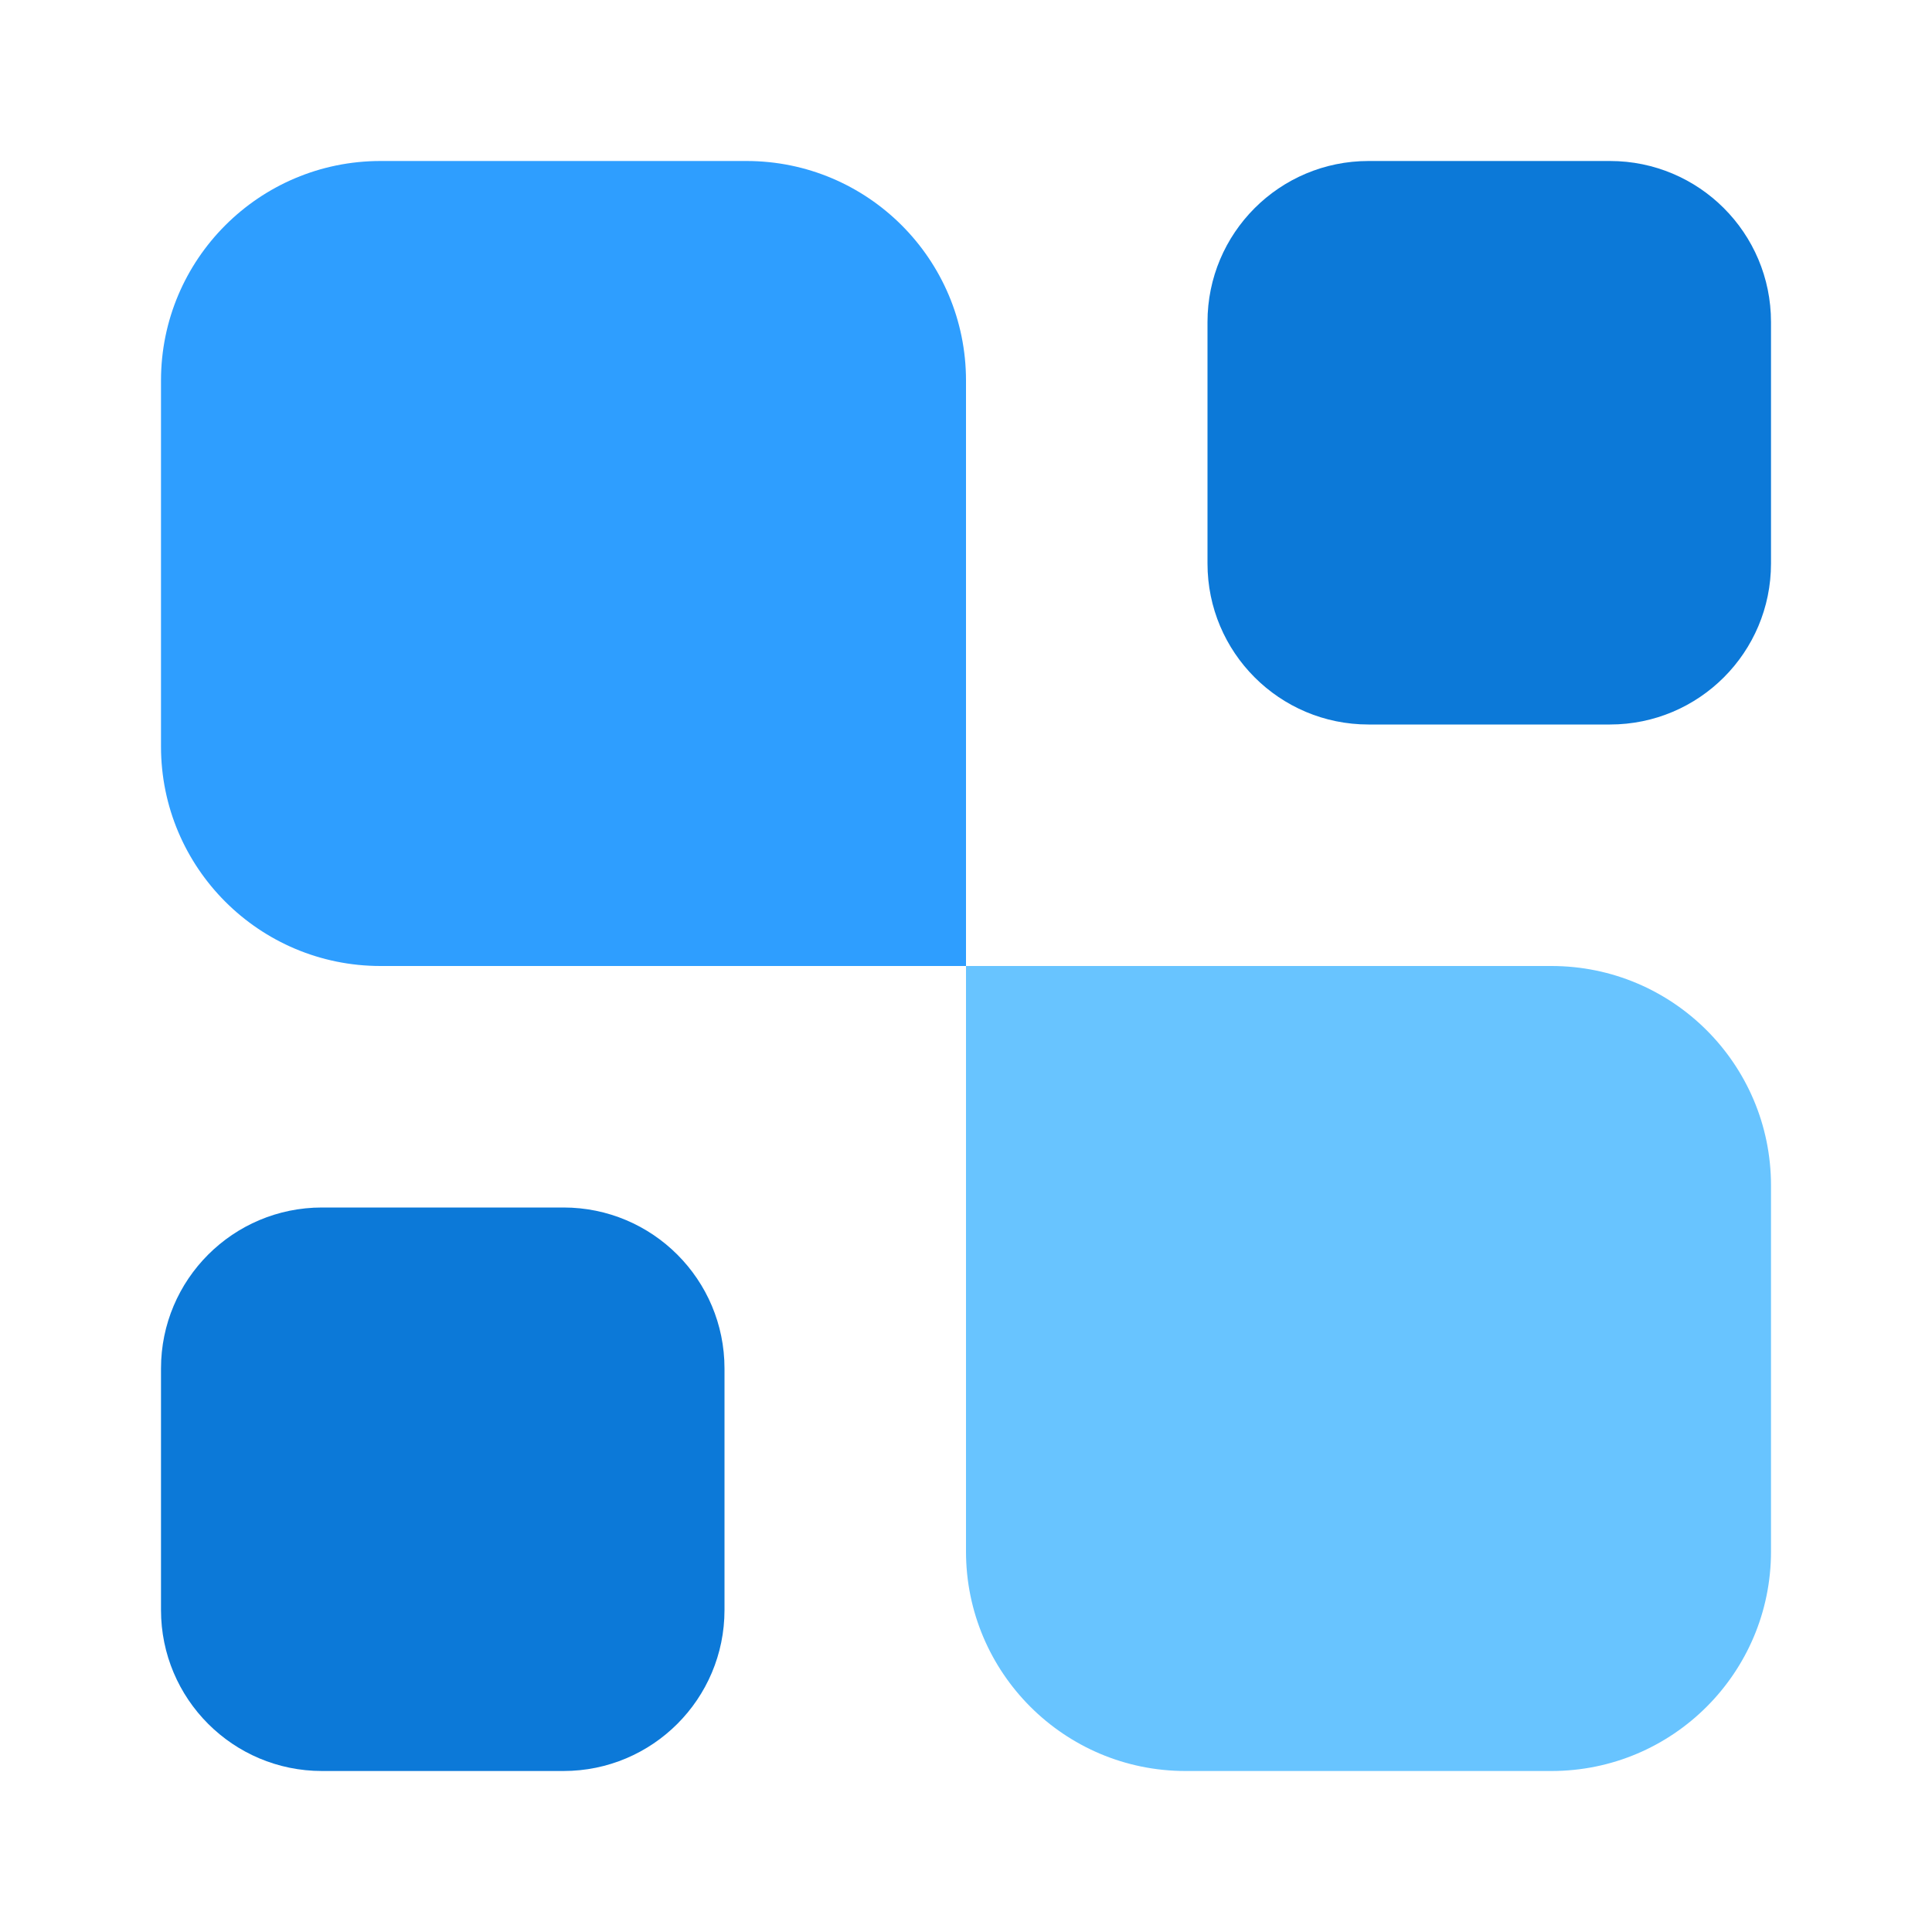
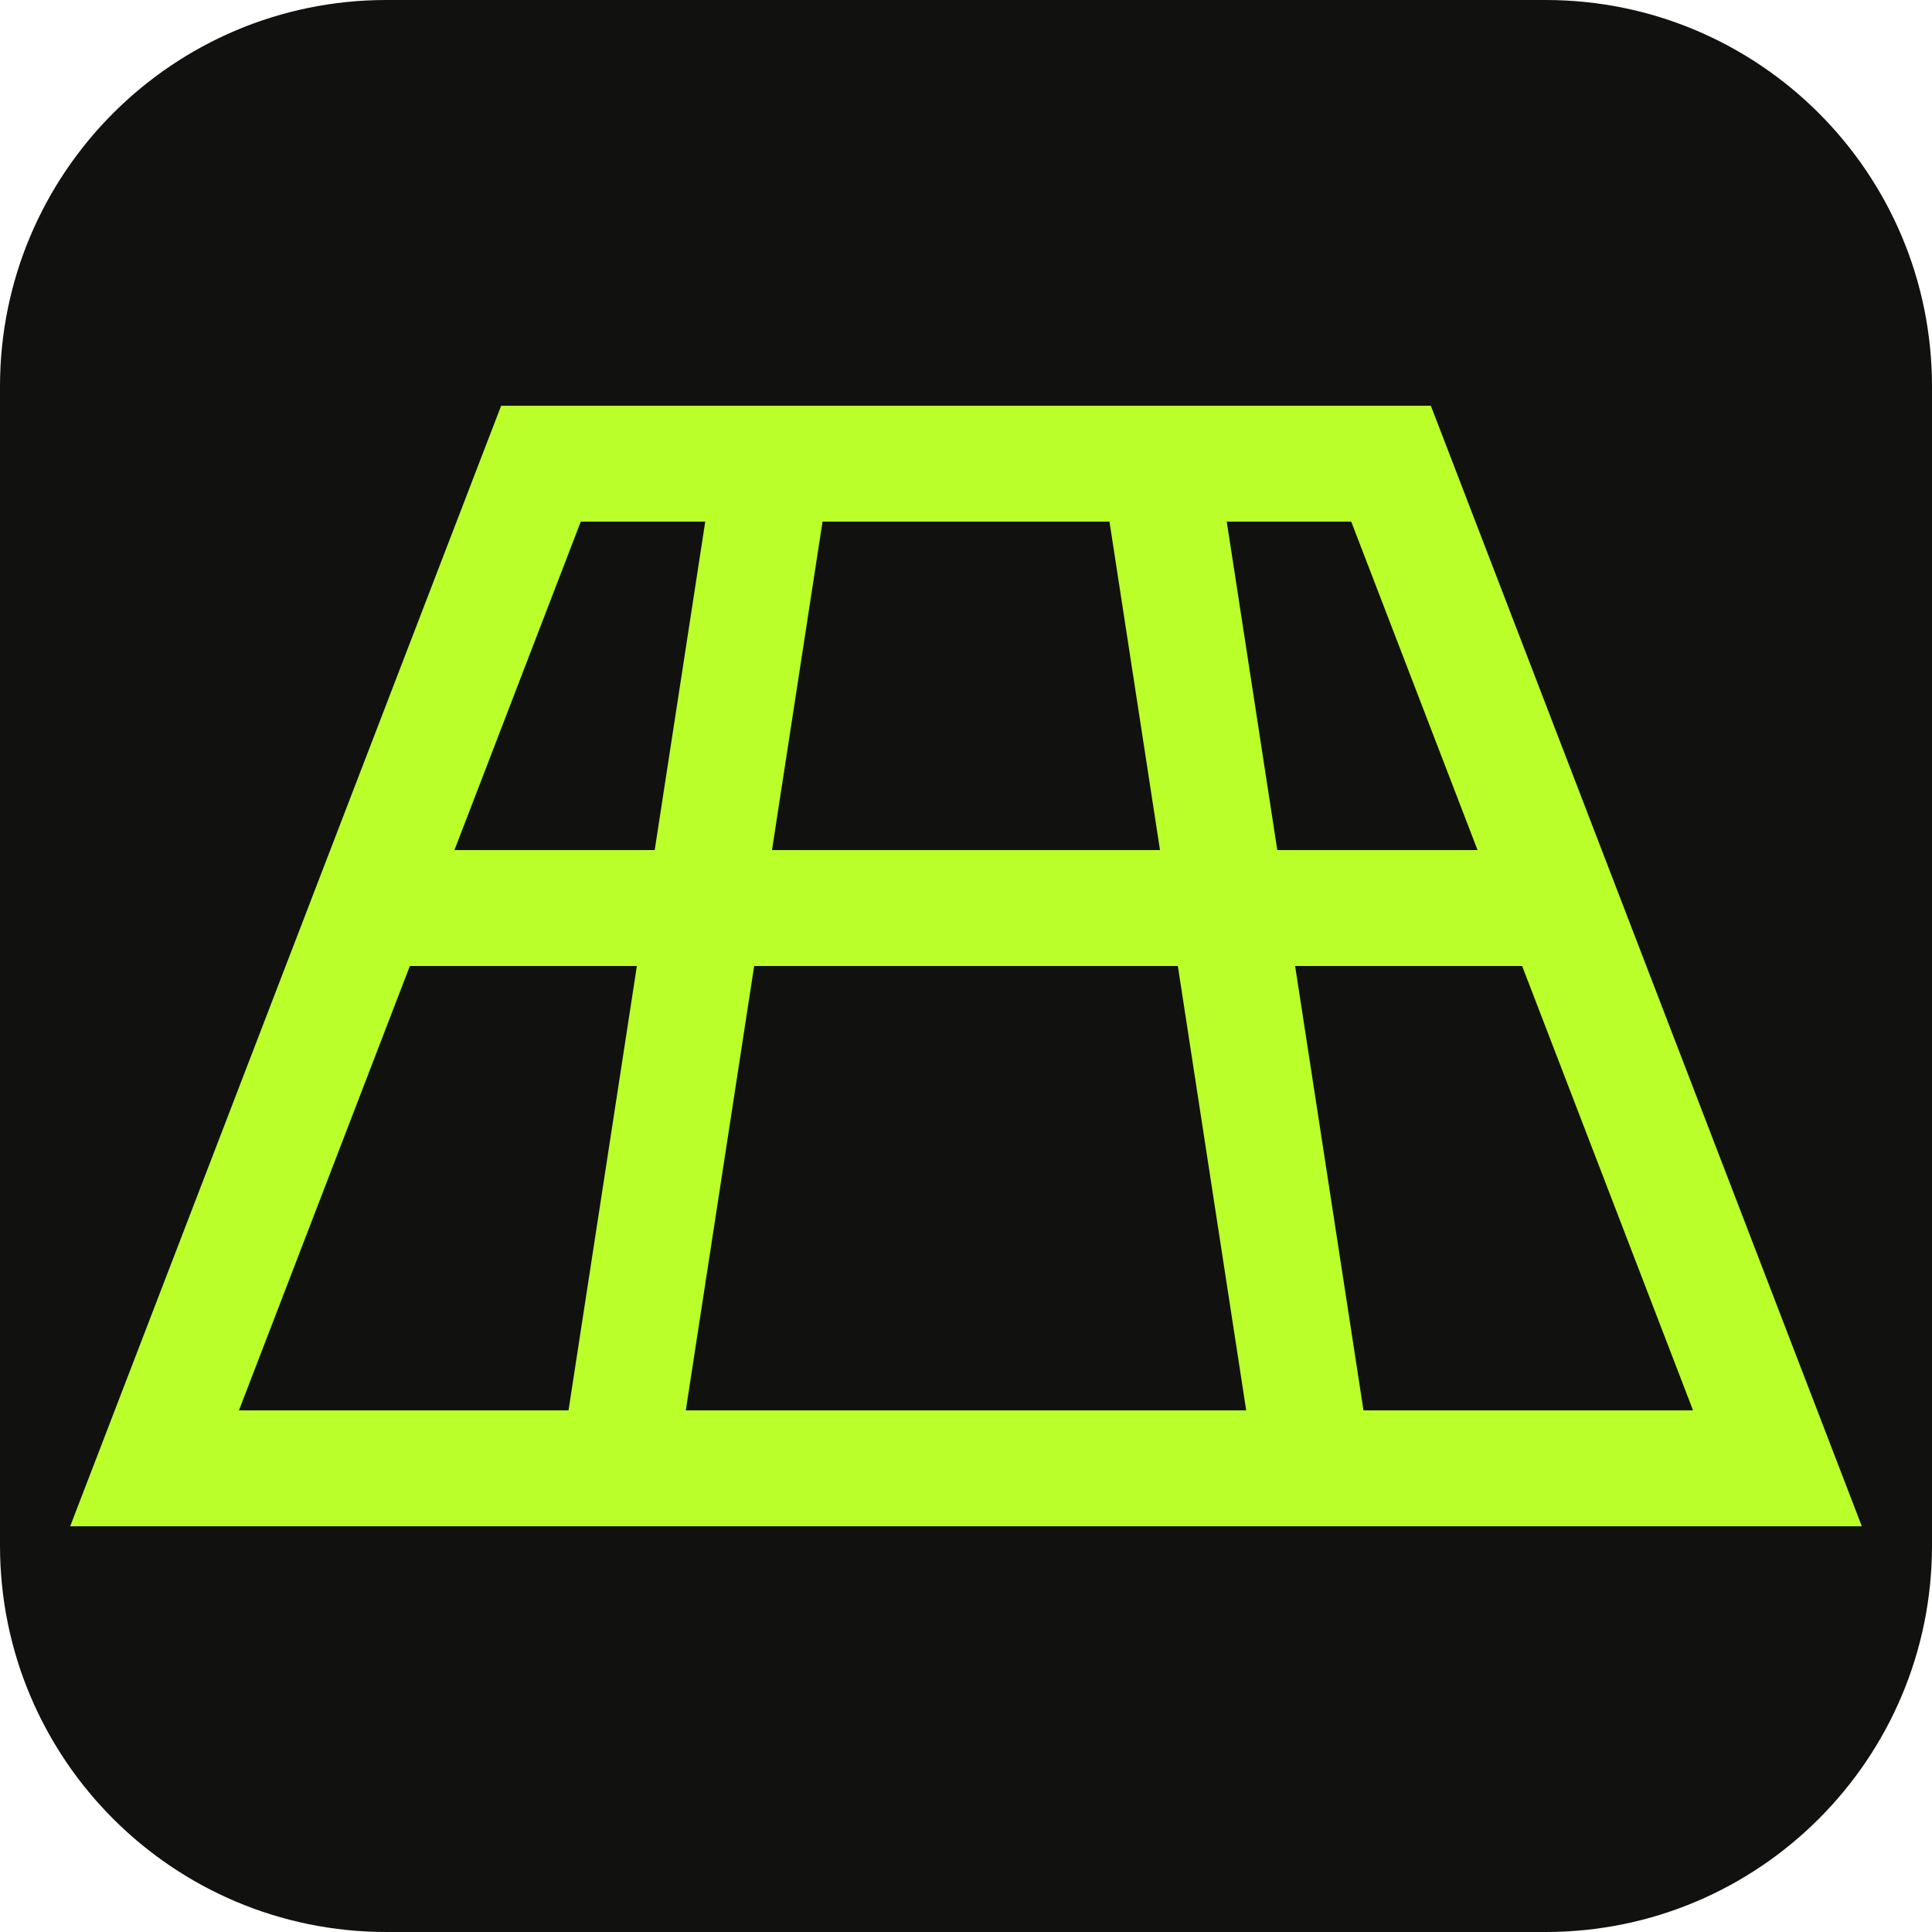
- <svg xmlns="http://www.w3.org/2000/svg" width="24" height="24" viewBox="0 0 24 24" fill="none">
-   <path d="M22 19.273C22 20.779 20.779 22 19.273 22H14.727C13.221 22 12 20.779 12 19.273V12H19.273C20.779 12 22 13.221 22 14.727V19.273Z" fill="#68C4FF" />
-   <path d="M20 2C21.105 2 22 2.895 22 4V7C22 8.105 21.105 9 20 9H17C15.895 9 15 8.105 15 7V4C15 2.895 15.895 2 17 2H20Z" fill="#0C79D8" />
-   <path d="M7 15C8.105 15 9 15.895 9 17V20C9 21.105 8.105 22 7 22H4C2.895 22 2 21.105 2 20V17C2 15.895 2.895 15 4 15H7Z" fill="#0C79D8" />
-   <path d="M12 12H4.727C3.221 12 2 10.779 2 9.273V4.727C2 3.221 3.221 2 4.727 2H9.273C10.779 2 12 3.221 12 4.727V12Z" fill="#2E9EFF" />
+ <svg xmlns="http://www.w3.org/2000/svg" viewBox="0 0 100 100">
+   <rect width="100" height="100" rx="20" fill="#111210" />
+   <path d="M28 24h44l20 52H8zM40 24 32 76M60 24l8 52M20 47h60" fill="none" stroke="#baff29" stroke-width="6" />
</svg>
